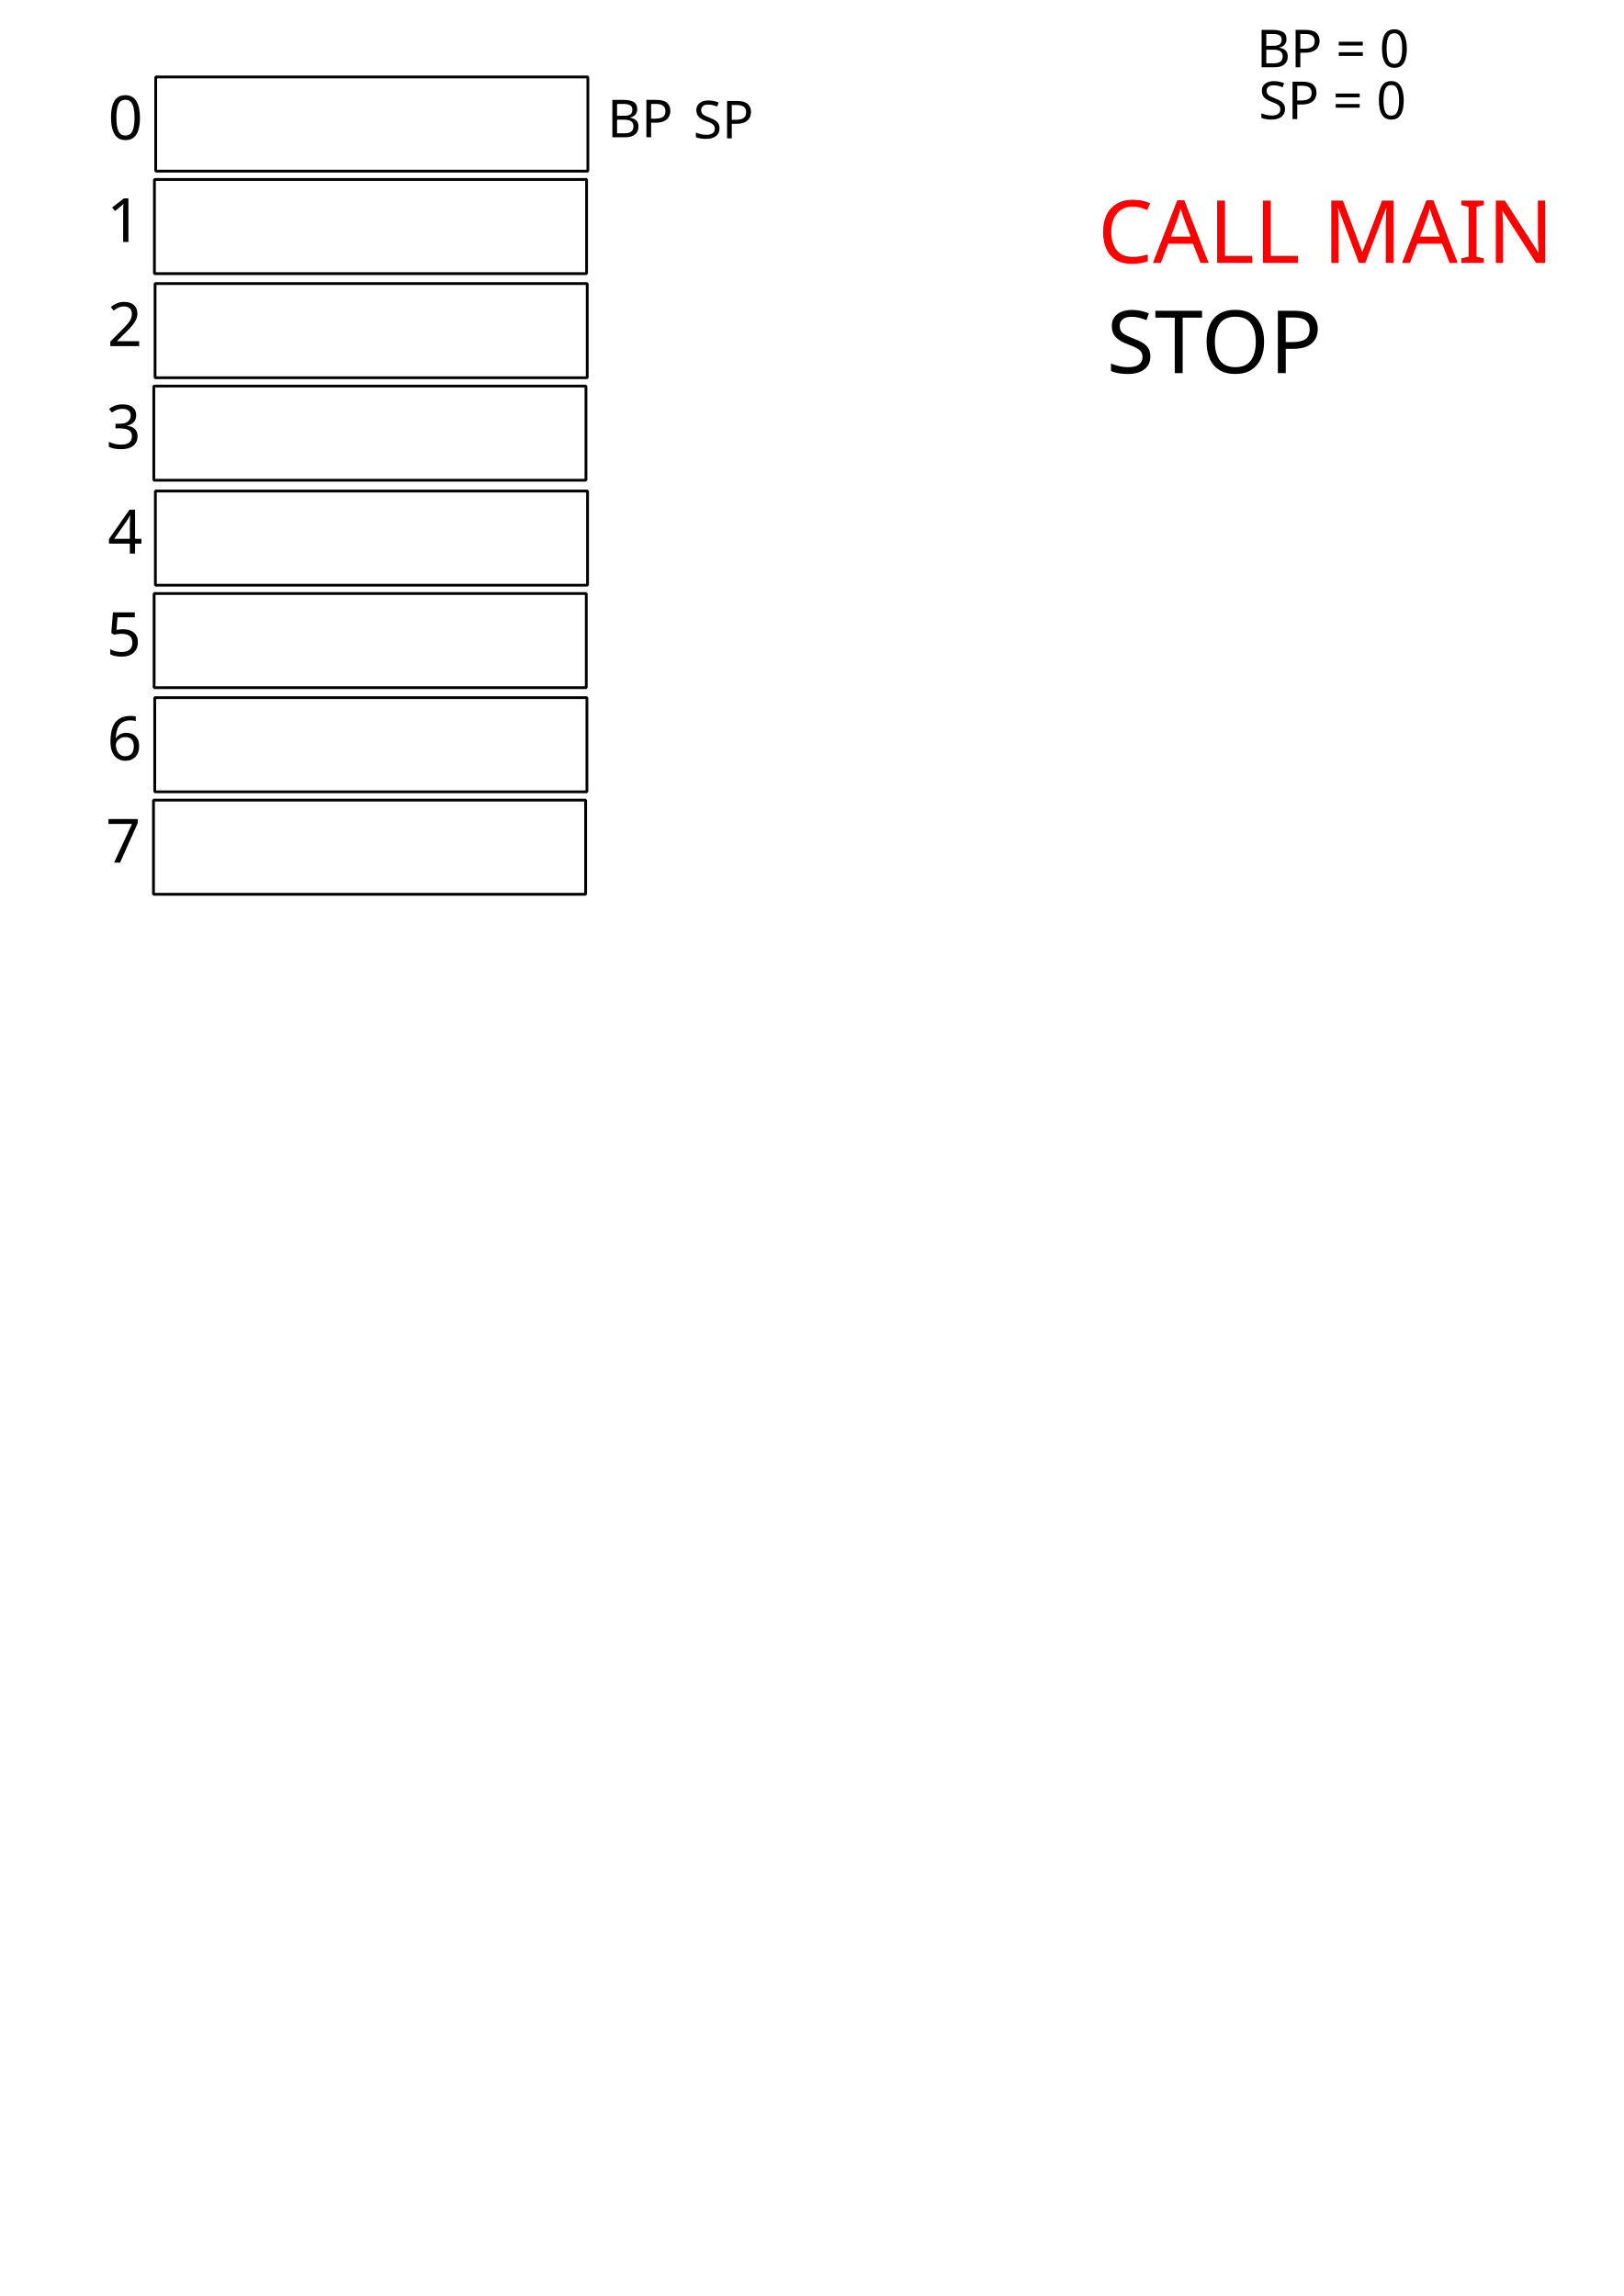
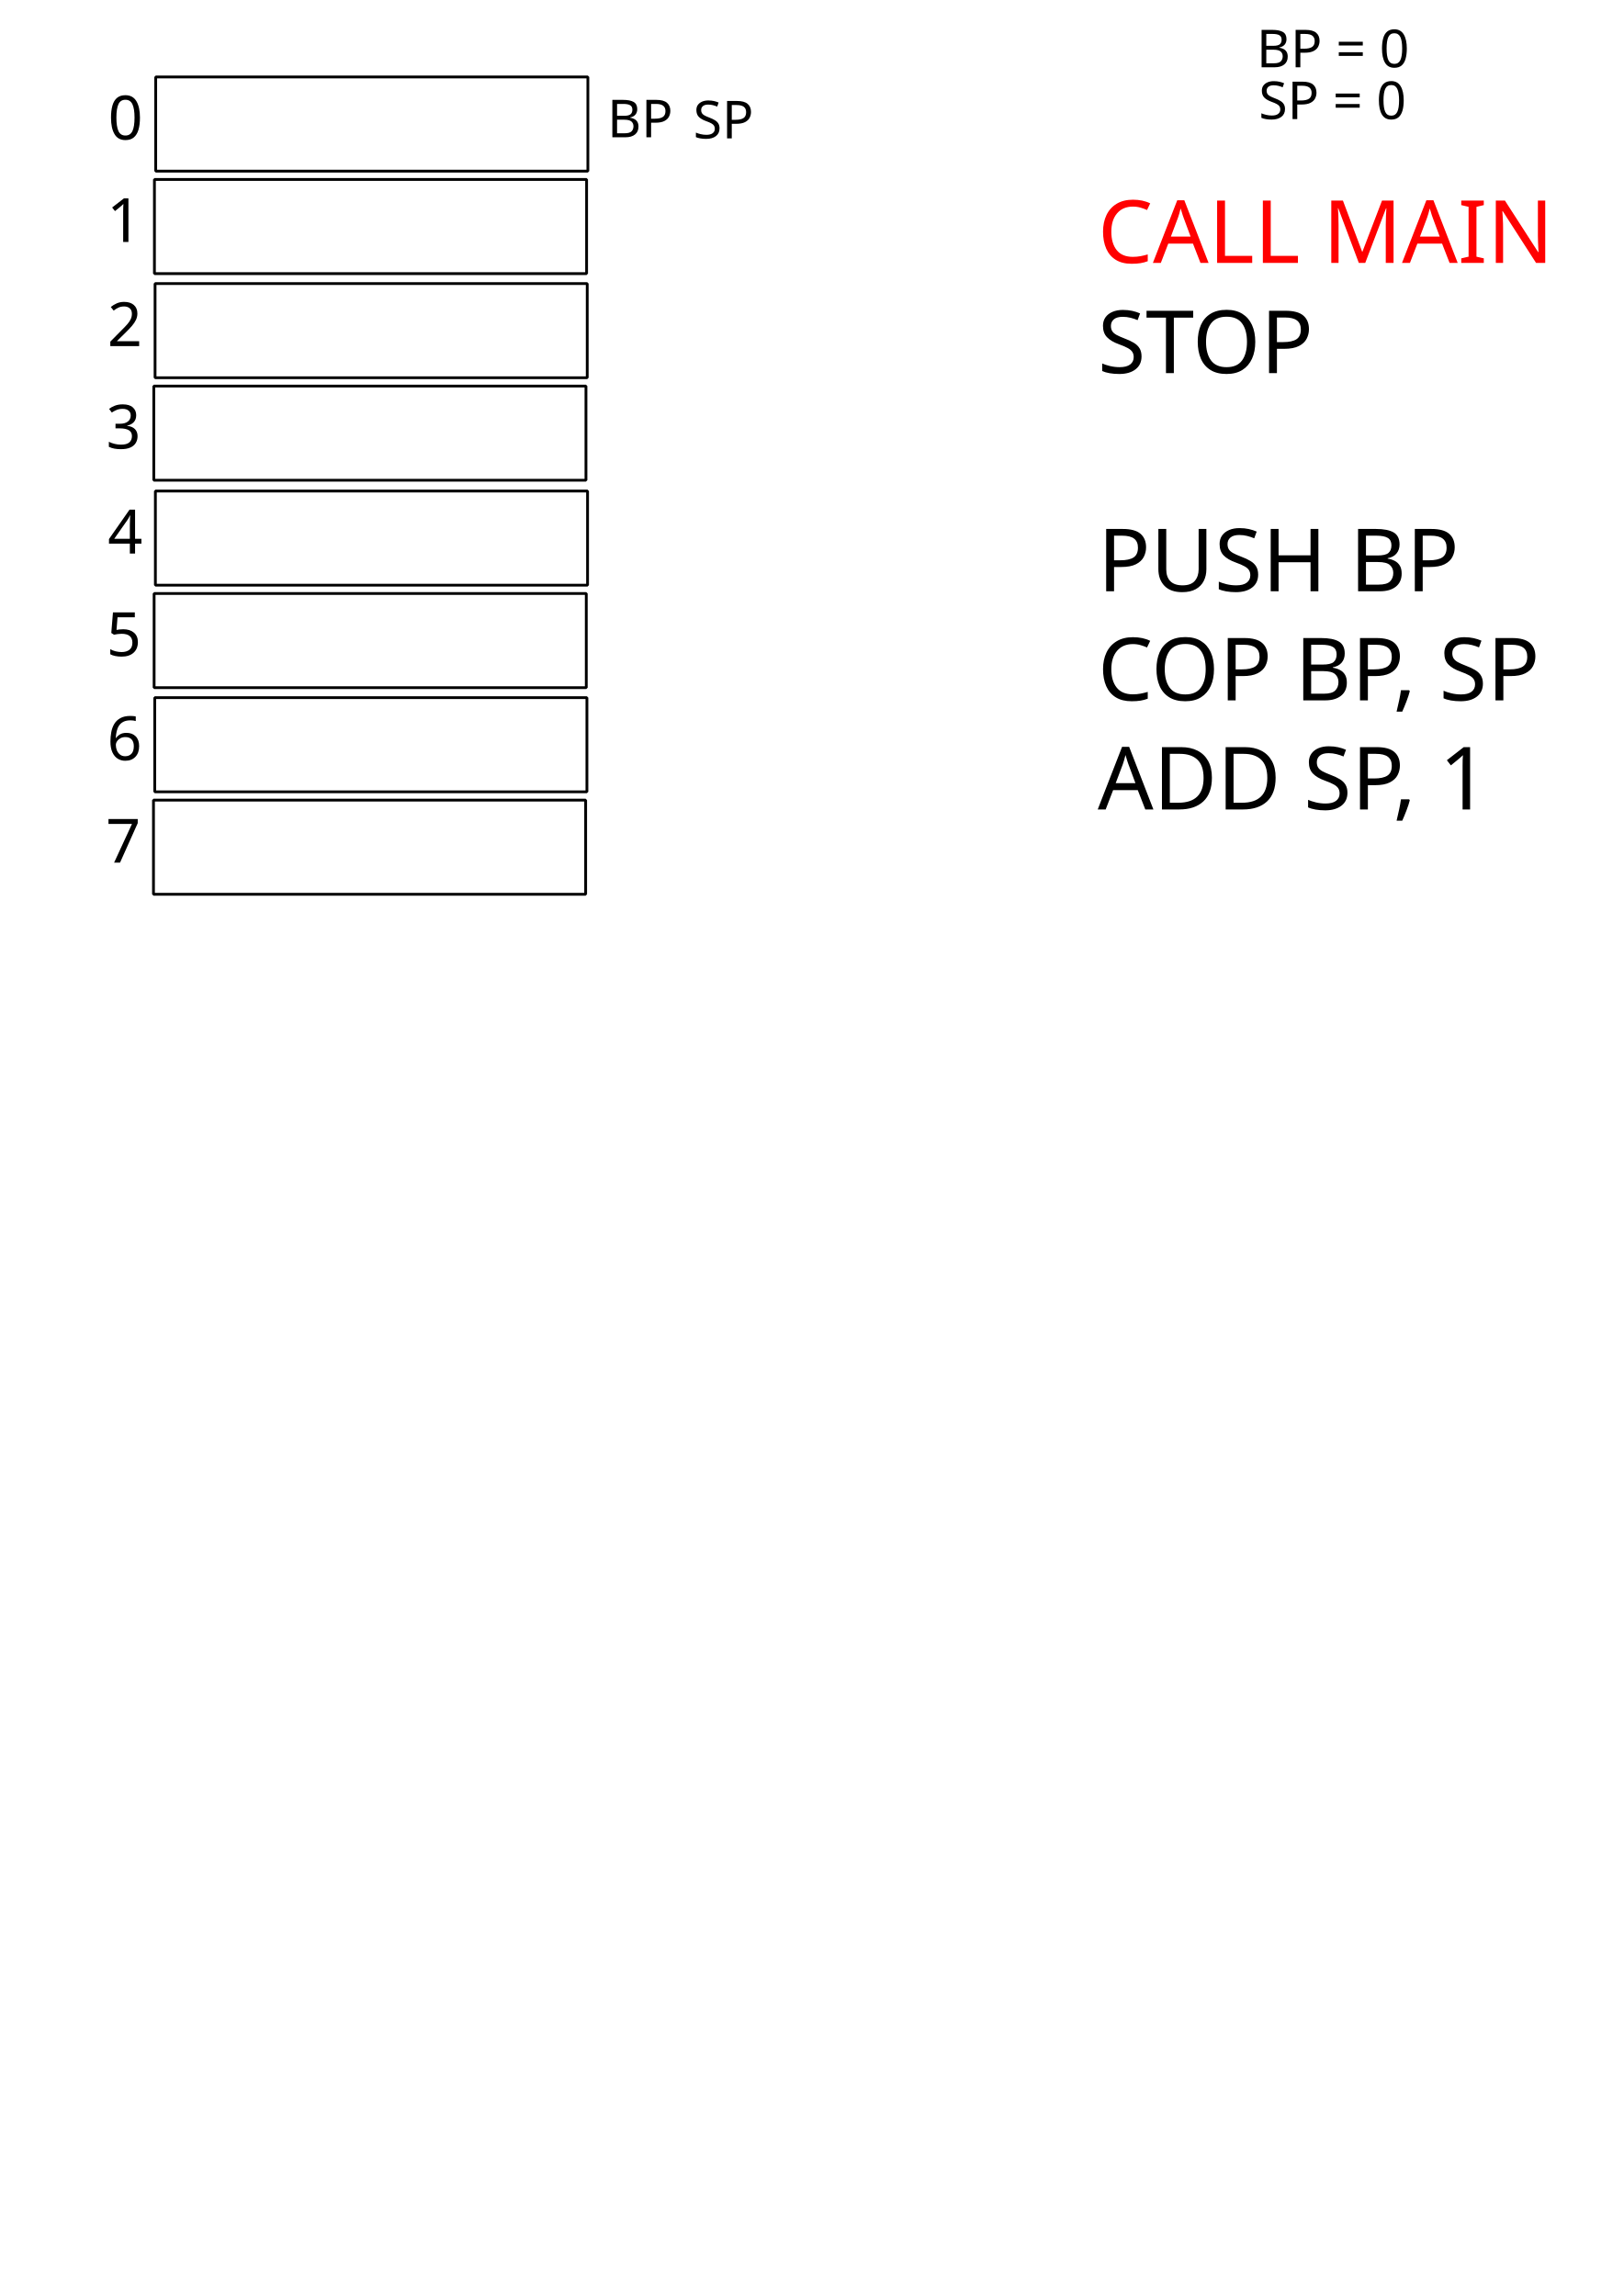
<svg xmlns="http://www.w3.org/2000/svg" width="744.094" height="1052.362" id="svg3842" version="1.1">
  <defs id="defs3844" />
  <rect style="fill:none;stroke:#000000;stroke-width:1.276;stroke-linecap:square;stroke-linejoin:bevel;stroke-miterlimit:4;stroke-opacity:1;stroke-dasharray:none;stroke-dashoffset:0.6" id="rect3908" width="198.048" height="43.159" x="71.355" y="35.277" />
  <text xml:space="preserve" style="font-size:28px;font-style:normal;font-weight:normal;line-height:125%;letter-spacing:0px;word-spacing:0px;fill:#000000;fill-opacity:1;stroke:none;font-family:Sans" x="49.497" y="63.928" id="text4551">
    <tspan id="tspan4553" x="49.497" y="63.928">0</tspan>
  </text>
  <rect style="fill:none;stroke:#000000;stroke-width:1.276;stroke-linecap:square;stroke-linejoin:bevel;stroke-miterlimit:4;stroke-opacity:1;stroke-dasharray:none;stroke-dashoffset:0.6" id="rect3908-3" width="198.048" height="43.159" x="70.772" y="82.249" />
  <text xml:space="preserve" style="font-size:28px;font-style:normal;font-weight:normal;line-height:125%;letter-spacing:0px;word-spacing:0px;fill:#000000;fill-opacity:1;stroke:none;font-family:Sans" x="48.915" y="110.9" id="text4551-6">
    <tspan id="tspan4553-4" x="48.915" y="110.9">1</tspan>
  </text>
  <rect style="fill:none;stroke:#000000;stroke-width:1.276;stroke-linecap:square;stroke-linejoin:bevel;stroke-miterlimit:4;stroke-opacity:1;stroke-dasharray:none;stroke-dashoffset:0.6" id="rect3908-7" width="198.048" height="43.159" x="71.063" y="129.979" />
  <text xml:space="preserve" style="font-size:28px;font-style:normal;font-weight:normal;line-height:125%;letter-spacing:0px;word-spacing:0px;fill:#000000;fill-opacity:1;stroke:none;font-family:Sans" x="49.206" y="158.63" id="text4551-4">
    <tspan id="tspan4553-6" x="49.206" y="158.63">2</tspan>
  </text>
  <rect style="fill:none;stroke:#000000;stroke-width:1.276;stroke-linecap:square;stroke-linejoin:bevel;stroke-miterlimit:4;stroke-opacity:1;stroke-dasharray:none;stroke-dashoffset:0.6" id="rect3908-3-7" width="198.048" height="43.159" x="70.48" y="176.951" />
  <text xml:space="preserve" style="font-size:28px;font-style:normal;font-weight:normal;line-height:125%;letter-spacing:0px;word-spacing:0px;fill:#000000;fill-opacity:1;stroke:none;font-family:Sans" x="48.623" y="205.602" id="text4551-6-2">
    <tspan id="tspan4553-4-3" x="48.623" y="205.602">3</tspan>
  </text>
  <rect style="fill:none;stroke:#000000;stroke-width:1.276;stroke-linecap:square;stroke-linejoin:bevel;stroke-miterlimit:4;stroke-opacity:1;stroke-dasharray:none;stroke-dashoffset:0.6" id="rect3908-38" width="198.048" height="43.159" x="71.209" y="225.06" />
  <text xml:space="preserve" style="font-size:28px;font-style:normal;font-weight:normal;line-height:125%;letter-spacing:0px;word-spacing:0px;fill:#000000;fill-opacity:1;stroke:none;font-family:Sans" x="49.352" y="253.71" id="text4551-2">
    <tspan id="tspan4553-0" x="49.352" y="253.71">4</tspan>
  </text>
  <rect style="fill:none;stroke:#000000;stroke-width:1.276;stroke-linecap:square;stroke-linejoin:bevel;stroke-miterlimit:4;stroke-opacity:1;stroke-dasharray:none;stroke-dashoffset:0.6" id="rect3908-3-2" width="198.048" height="43.159" x="70.626" y="272.032" />
  <text xml:space="preserve" style="font-size:28px;font-style:normal;font-weight:normal;line-height:125%;letter-spacing:0px;word-spacing:0px;fill:#000000;fill-opacity:1;stroke:none;font-family:Sans" x="48.769" y="300.682" id="text4551-6-5">
    <tspan id="tspan4553-4-0" x="48.769" y="300.682">5</tspan>
  </text>
  <rect style="fill:none;stroke:#000000;stroke-width:1.276;stroke-linecap:square;stroke-linejoin:bevel;stroke-miterlimit:4;stroke-opacity:1;stroke-dasharray:none;stroke-dashoffset:0.6" id="rect3908-7-4" width="198.048" height="43.159" x="70.917" y="319.762" />
  <text xml:space="preserve" style="font-size:28px;font-style:normal;font-weight:normal;line-height:125%;letter-spacing:0px;word-spacing:0px;fill:#000000;fill-opacity:1;stroke:none;font-family:Sans" x="49.06" y="348.412" id="text4551-4-8">
    <tspan id="tspan4553-6-5" x="49.06" y="348.412">6</tspan>
  </text>
  <rect style="fill:none;stroke:#000000;stroke-width:1.276;stroke-linecap:square;stroke-linejoin:bevel;stroke-miterlimit:4;stroke-opacity:1;stroke-dasharray:none;stroke-dashoffset:0.6" id="rect3908-3-7-1" width="198.048" height="43.159" x="70.335" y="366.734" />
  <text xml:space="preserve" style="font-size:28px;font-style:normal;font-weight:normal;line-height:125%;letter-spacing:0px;word-spacing:0px;fill:#000000;fill-opacity:1;stroke:none;font-family:Sans" x="48.478" y="395.384" id="text4551-6-2-5">
    <tspan id="tspan4553-4-3-0" x="48.478" y="395.384">7</tspan>
  </text>
  <text xml:space="preserve" style="font-size:24px;font-style:normal;font-weight:normal;line-height:125%;letter-spacing:0px;word-spacing:0px;fill:#000000;fill-opacity:1;stroke:none;font-family:Sans" x="278.297" y="62.918" id="text4757">
    <tspan id="tspan4759" x="278.297" y="62.918">BP</tspan>
  </text>
  <text xml:space="preserve" style="font-size:24px;font-style:normal;font-weight:normal;line-height:125%;letter-spacing:0px;word-spacing:0px;fill:#000000;fill-opacity:1;stroke:none;font-family:Sans" x="317.693" y="63.423" id="text4761">
    <tspan id="tspan4763" x="317.693" y="63.423">SP</tspan>
    <tspan x="317.693" y="93.423" id="tspan4765" />
  </text>
  <text xml:space="preserve" style="font-size:24px;font-style:normal;font-weight:normal;line-height:125%;letter-spacing:0px;word-spacing:0px;fill:#000000;fill-opacity:1;stroke:none;font-family:Sans" x="575.823" y="30.837" id="text4757-2">
    <tspan id="tspan4759-6" x="575.823" y="30.837">BP = 0</tspan>
  </text>
  <text xml:space="preserve" style="font-size:24px;font-style:normal;font-weight:normal;line-height:125%;letter-spacing:0px;word-spacing:0px;fill:#000000;fill-opacity:1;stroke:none;font-family:Sans" x="576.833" y="54.576" id="text4761-0">
    <tspan id="tspan4763-0" x="576.833" y="54.576">SP = 0</tspan>
    <tspan x="576.833" y="84.576" id="tspan4765-0" />
  </text>
  <text xml:space="preserve" style="font-size:40px;font-style:normal;font-weight:normal;line-height:125%;letter-spacing:0px;word-spacing:0px;fill:#000000;fill-opacity:1;stroke:none;font-family:Sans" x="503.056" y="120.496" id="text4799">
    <tspan id="tspan4801" x="503.056" y="120.496" style="fill:#ff0000">CALL MAIN</tspan>
  </text>
  <text xml:space="preserve" style="font-size:40px;font-style:normal;font-weight:normal;line-height:125%;letter-spacing:0px;word-spacing:0px;fill:#000000;fill-opacity:1;stroke:none;font-family:Sans" x="507.097" y="171.004" id="text5655">
-     <tspan id="tspan5657" x="507.097" y="171.004">STOP</tspan>
+     <tspan id="tspan5657" x="503.056" y="171.004">STOP</tspan>
+   </text>
+   <text xml:space="preserve" style="font-size:40px;font-style:normal;font-weight:normal;line-height:125%;letter-spacing:0px;word-spacing:0px;fill:#000000;fill-opacity:1;stroke:none;font-family:Sans" x="507.097" y="271.004" id="text56561">
+     <tspan id="tspan5657" x="503.056" y="271.004">PUSH BP</tspan>
+   </text>
+   <text xml:space="preserve" style="font-size:40px;font-style:normal;font-weight:normal;line-height:125%;letter-spacing:0px;word-spacing:0px;fill:#000000;fill-opacity:1;stroke:none;font-family:Sans" x="507.097" y="321.004">
+     <tspan id="tspan5657" x="503.056" y="321.004">COP BP, SP</tspan>
+   </text>
+   <text xml:space="preserve" style="font-size:40px;font-style:normal;font-weight:normal;line-height:125%;letter-spacing:0px;word-spacing:0px;fill:#000000;fill-opacity:1;stroke:none;font-family:Sans" x="507.097" y="371.004">
+     <tspan id="tspan5657" x="503.056" y="371.004">ADD SP, 1</tspan>
  </text>
</svg>
